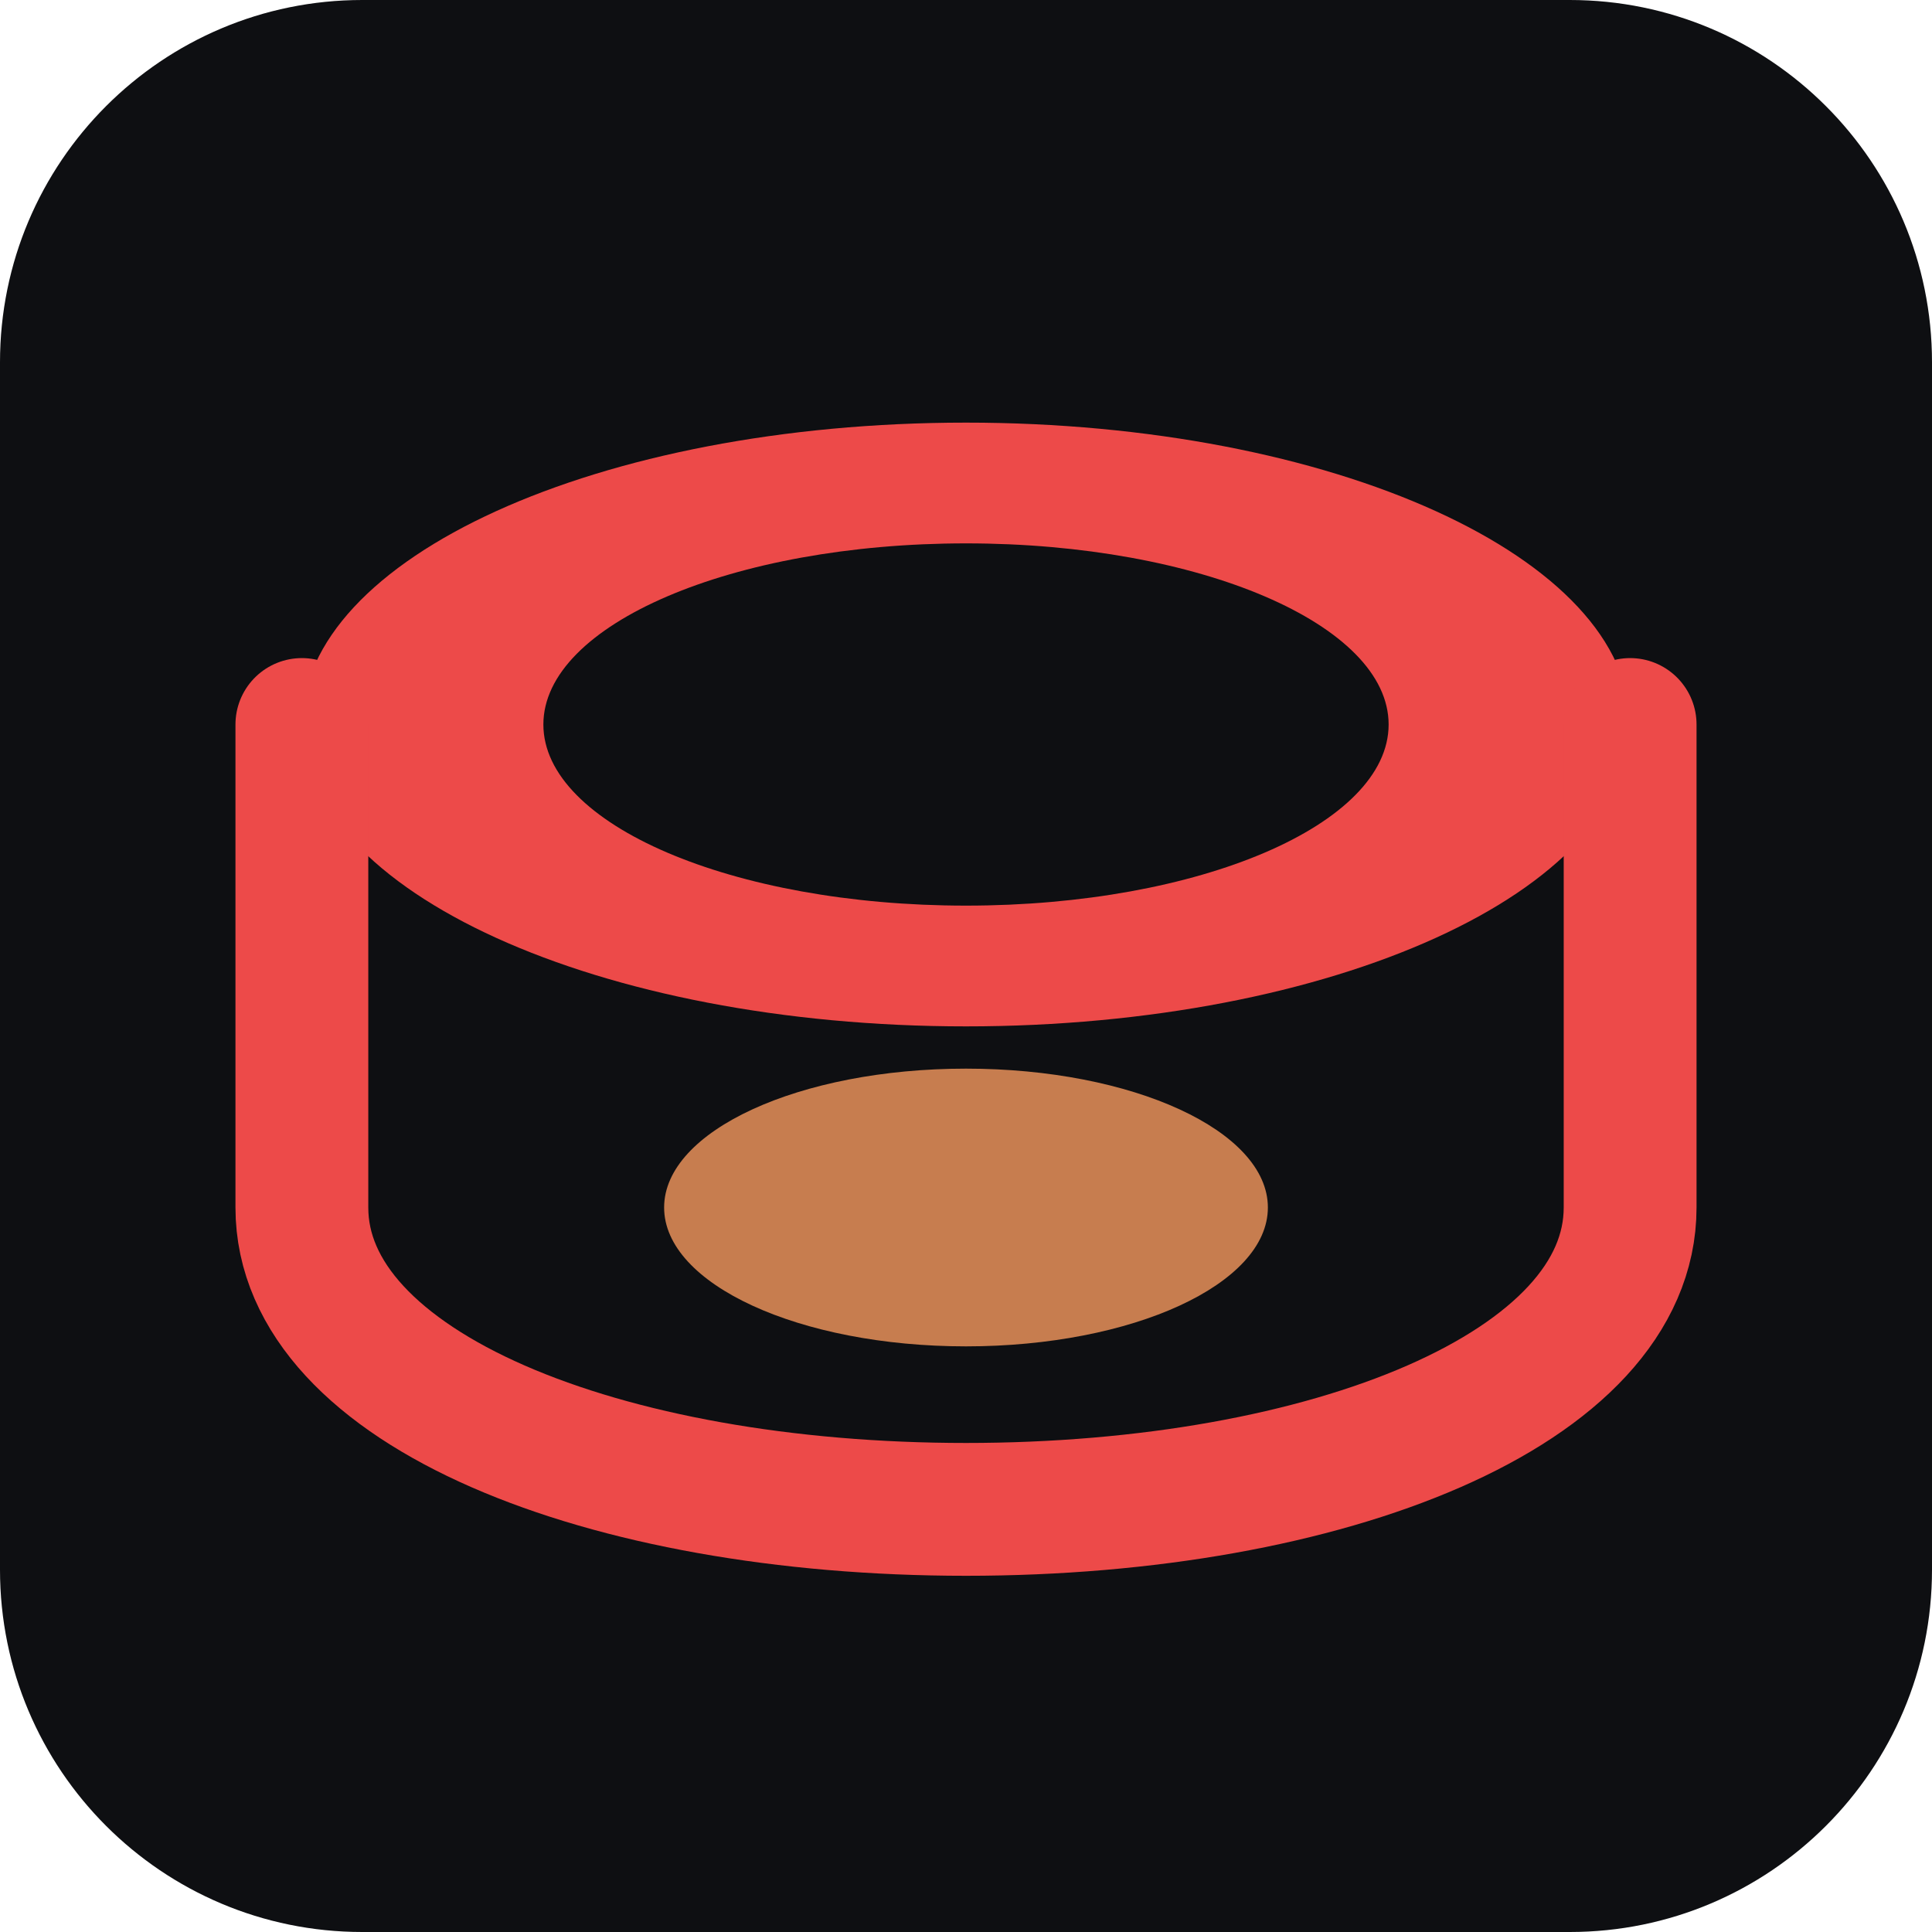
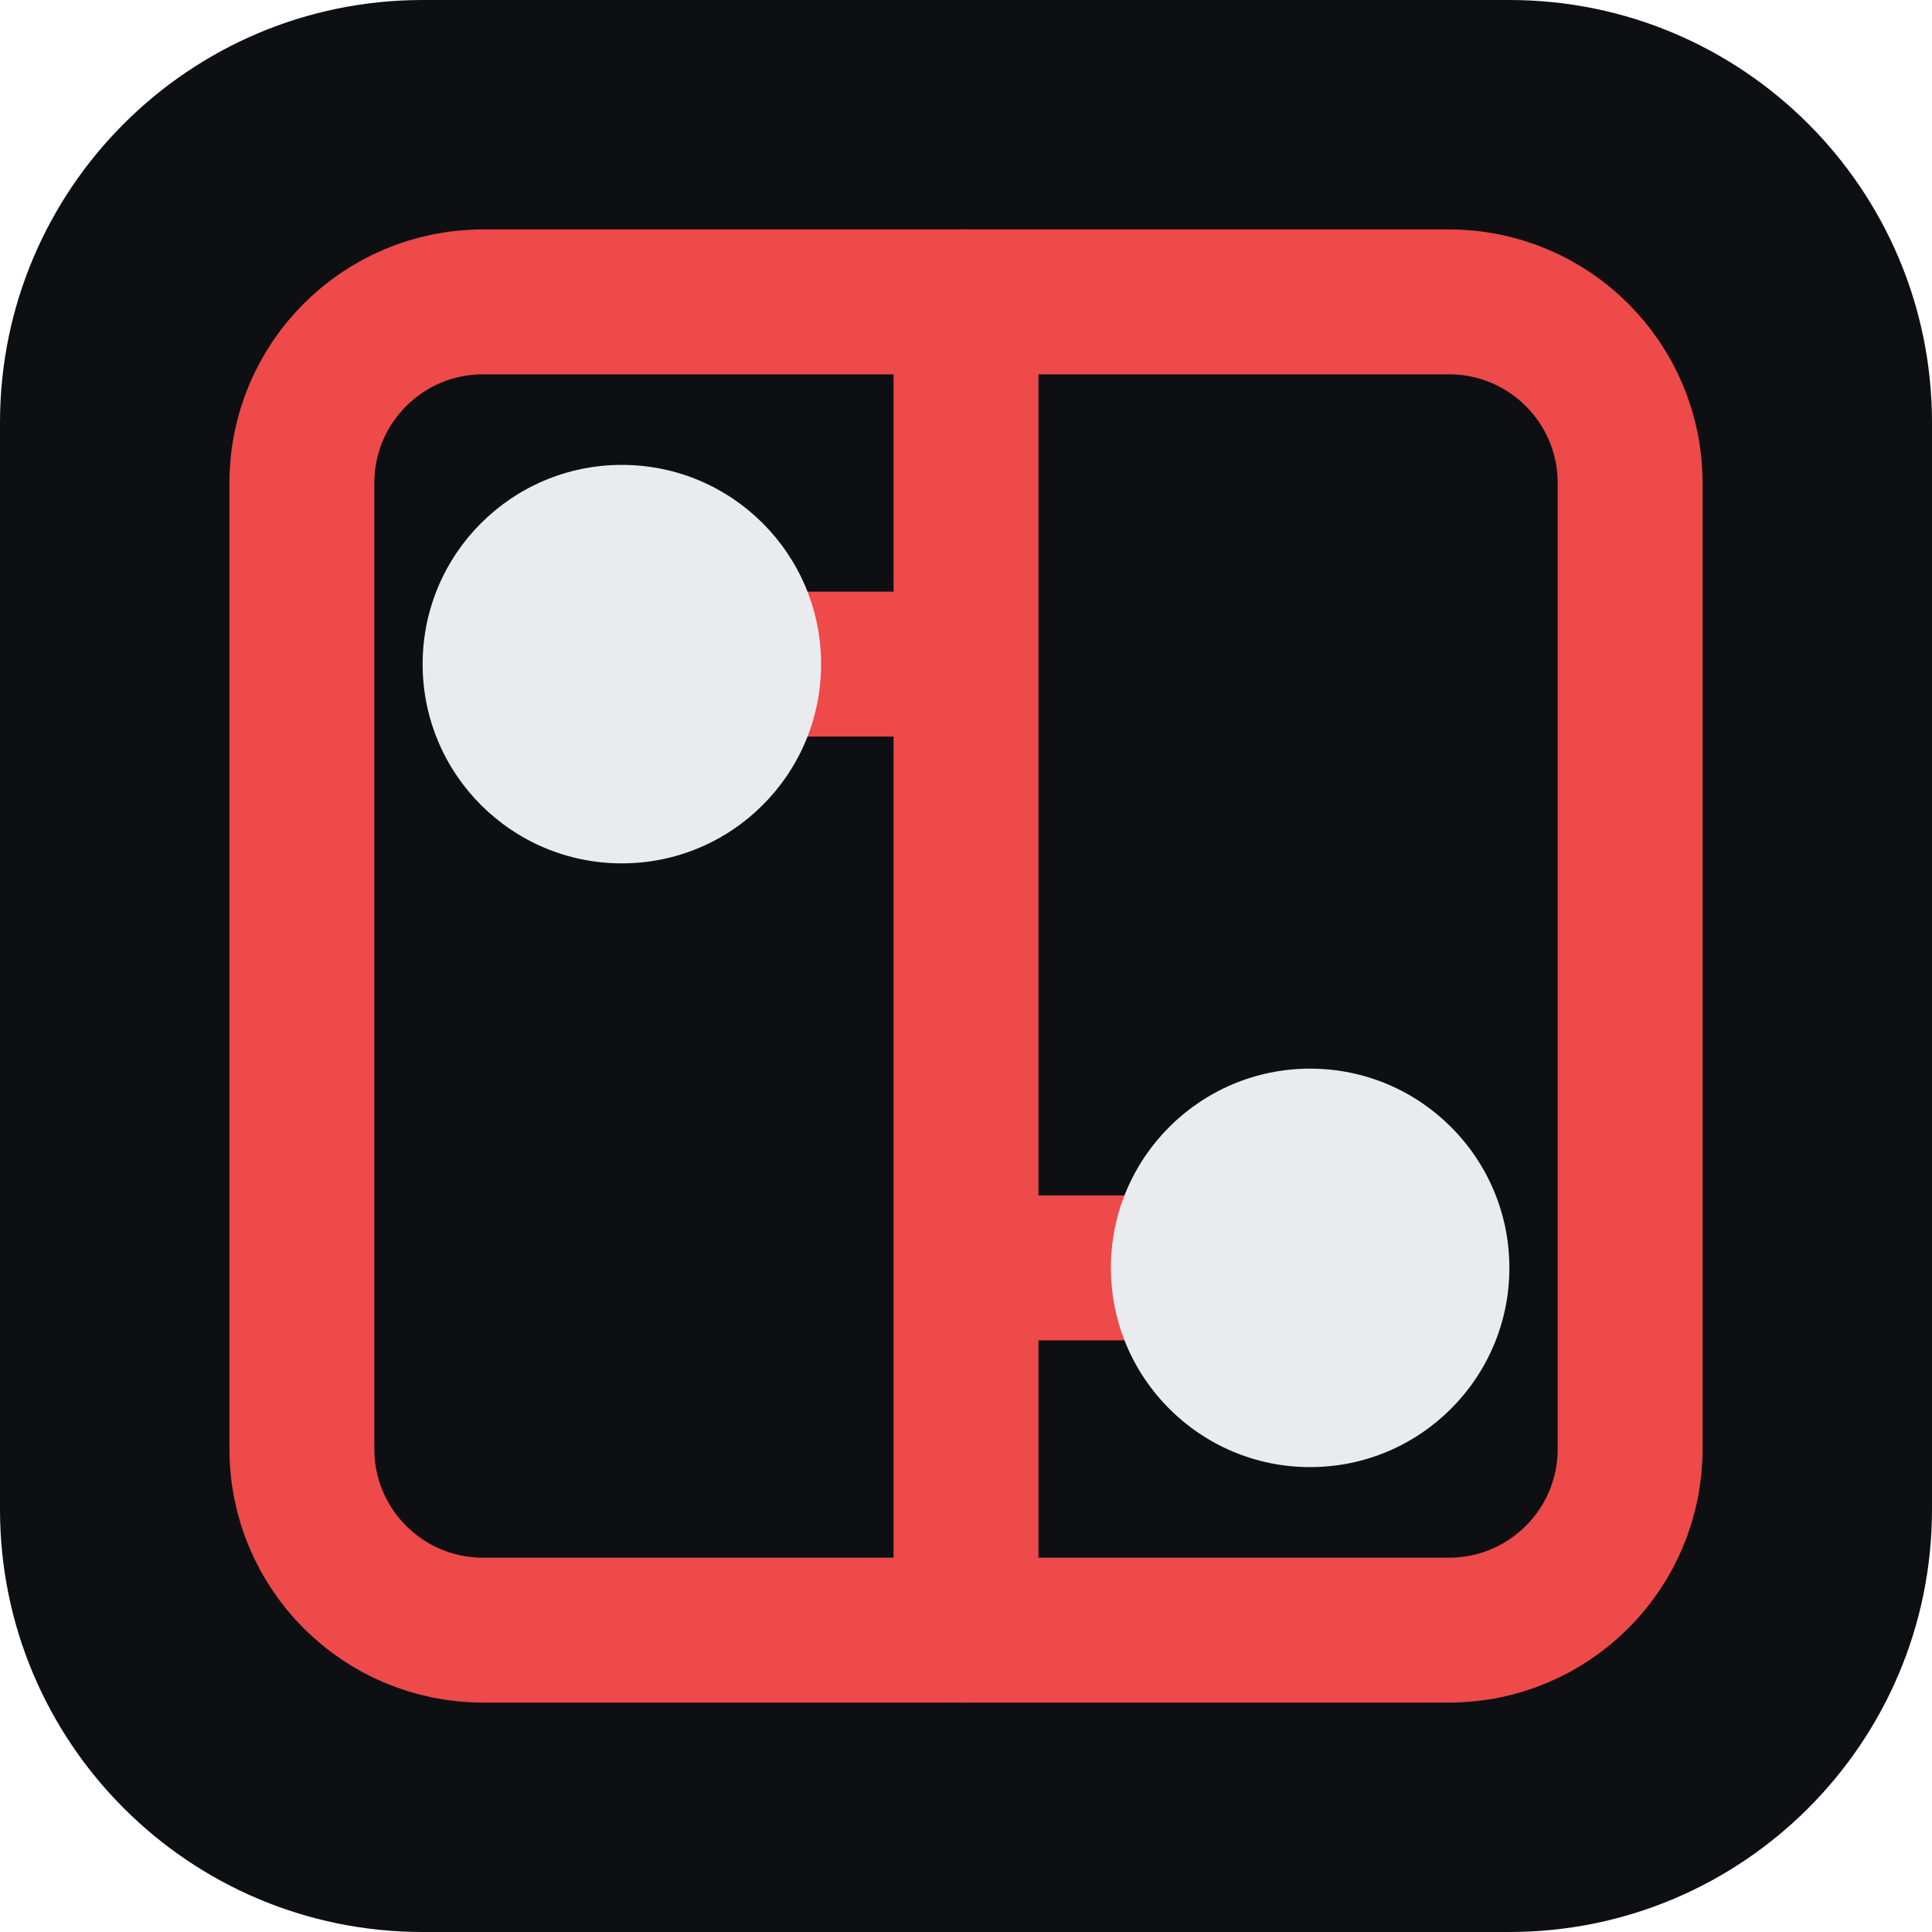
<svg xmlns="http://www.w3.org/2000/svg" viewBox="0 0 32 32">
-   <rect width="32" height="32" rx="6" fill="#0e0f12" />
-   <ellipse cx="16" cy="12" rx="11" ry="5" fill="#ed4a49" />
-   <ellipse cx="16" cy="12" rx="7" ry="3" fill="#0e0f12" />
-   <path d="M5 12v8c0 3 5 5 11 5s11-2 11-5v-8" fill="none" stroke="#ed4a49" stroke-width="2.2" stroke-linecap="round" stroke-linejoin="round" />
-   <ellipse cx="16" cy="20" rx="5" ry="2.3" fill="#c77d4f" />
+   <rect width="32" height="32" rx="7" fill="#0e0f12" />
+   <g fill="none" stroke="#ed4a49" stroke-width="2.4" stroke-linecap="round">
+     <rect x="5" y="5" width="22" height="22" rx="3" />
+     <path d="M16 5v22M12 11h4M16 21h4" />
+   </g>
+   <circle cx="10.3" cy="11" r="3.3" fill="#e9ebef" />
+   <circle cx="21.7" cy="21" r="3.3" fill="#e9ebef" />
</svg>
